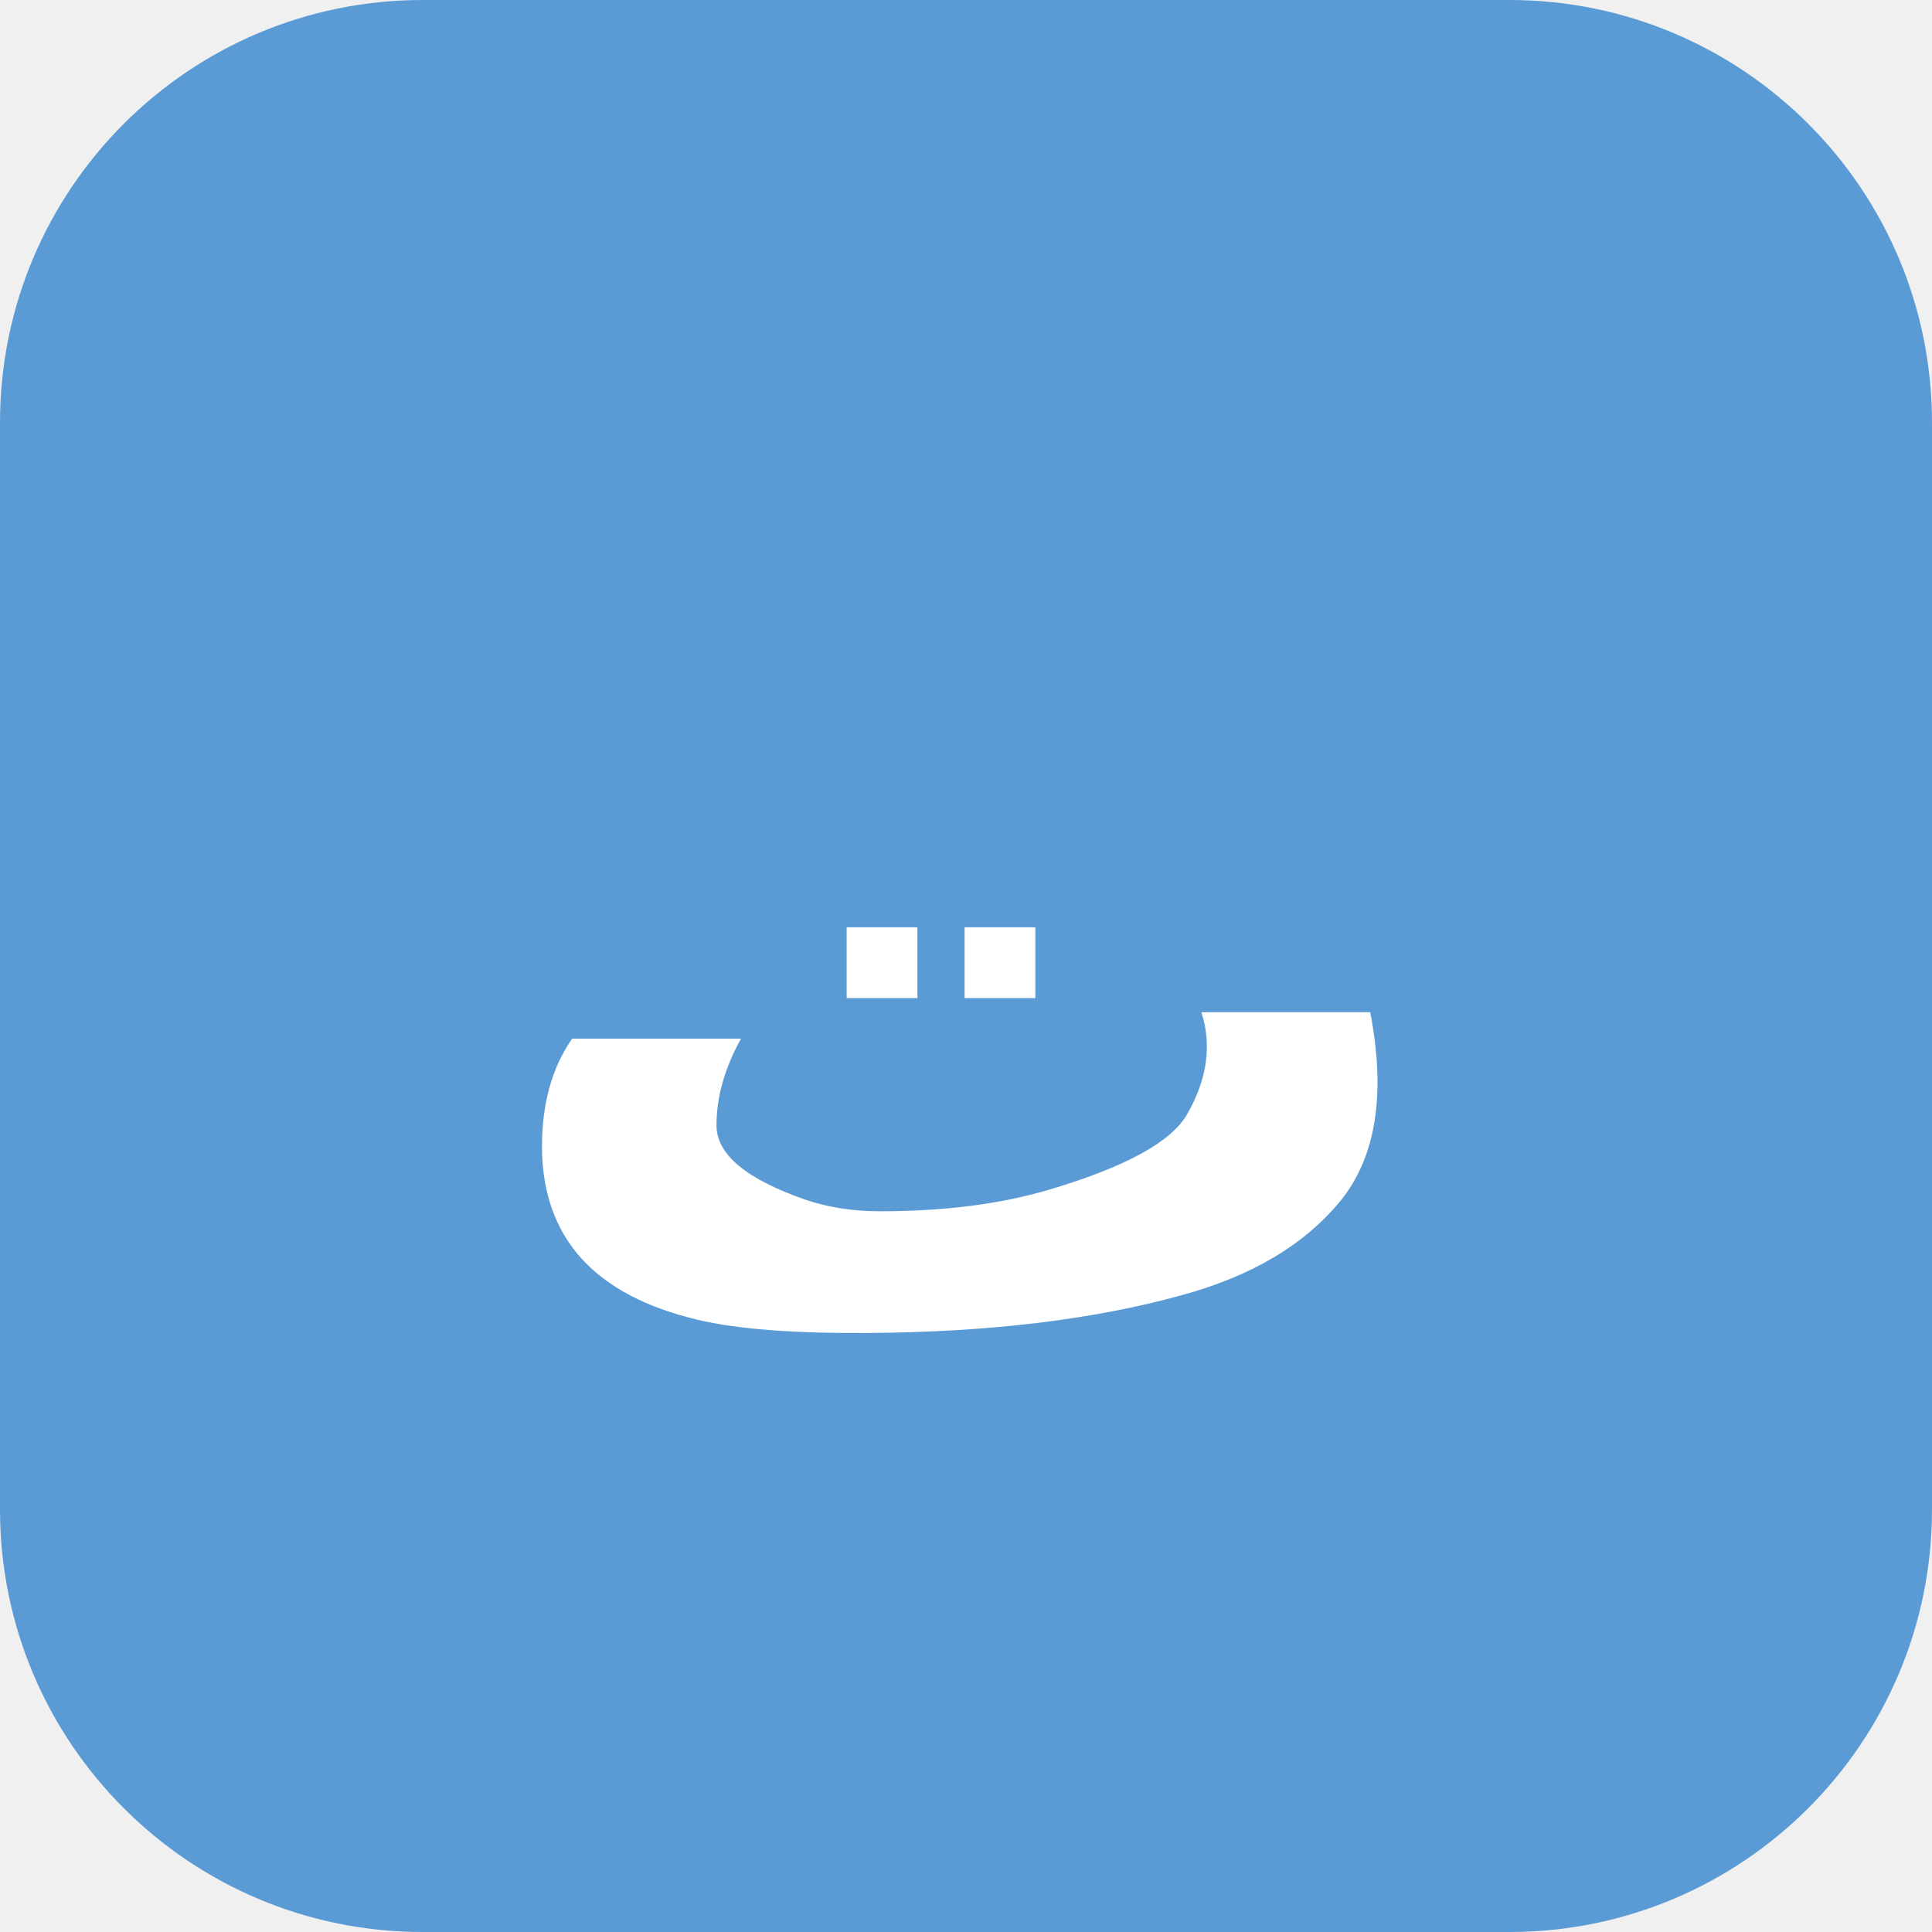
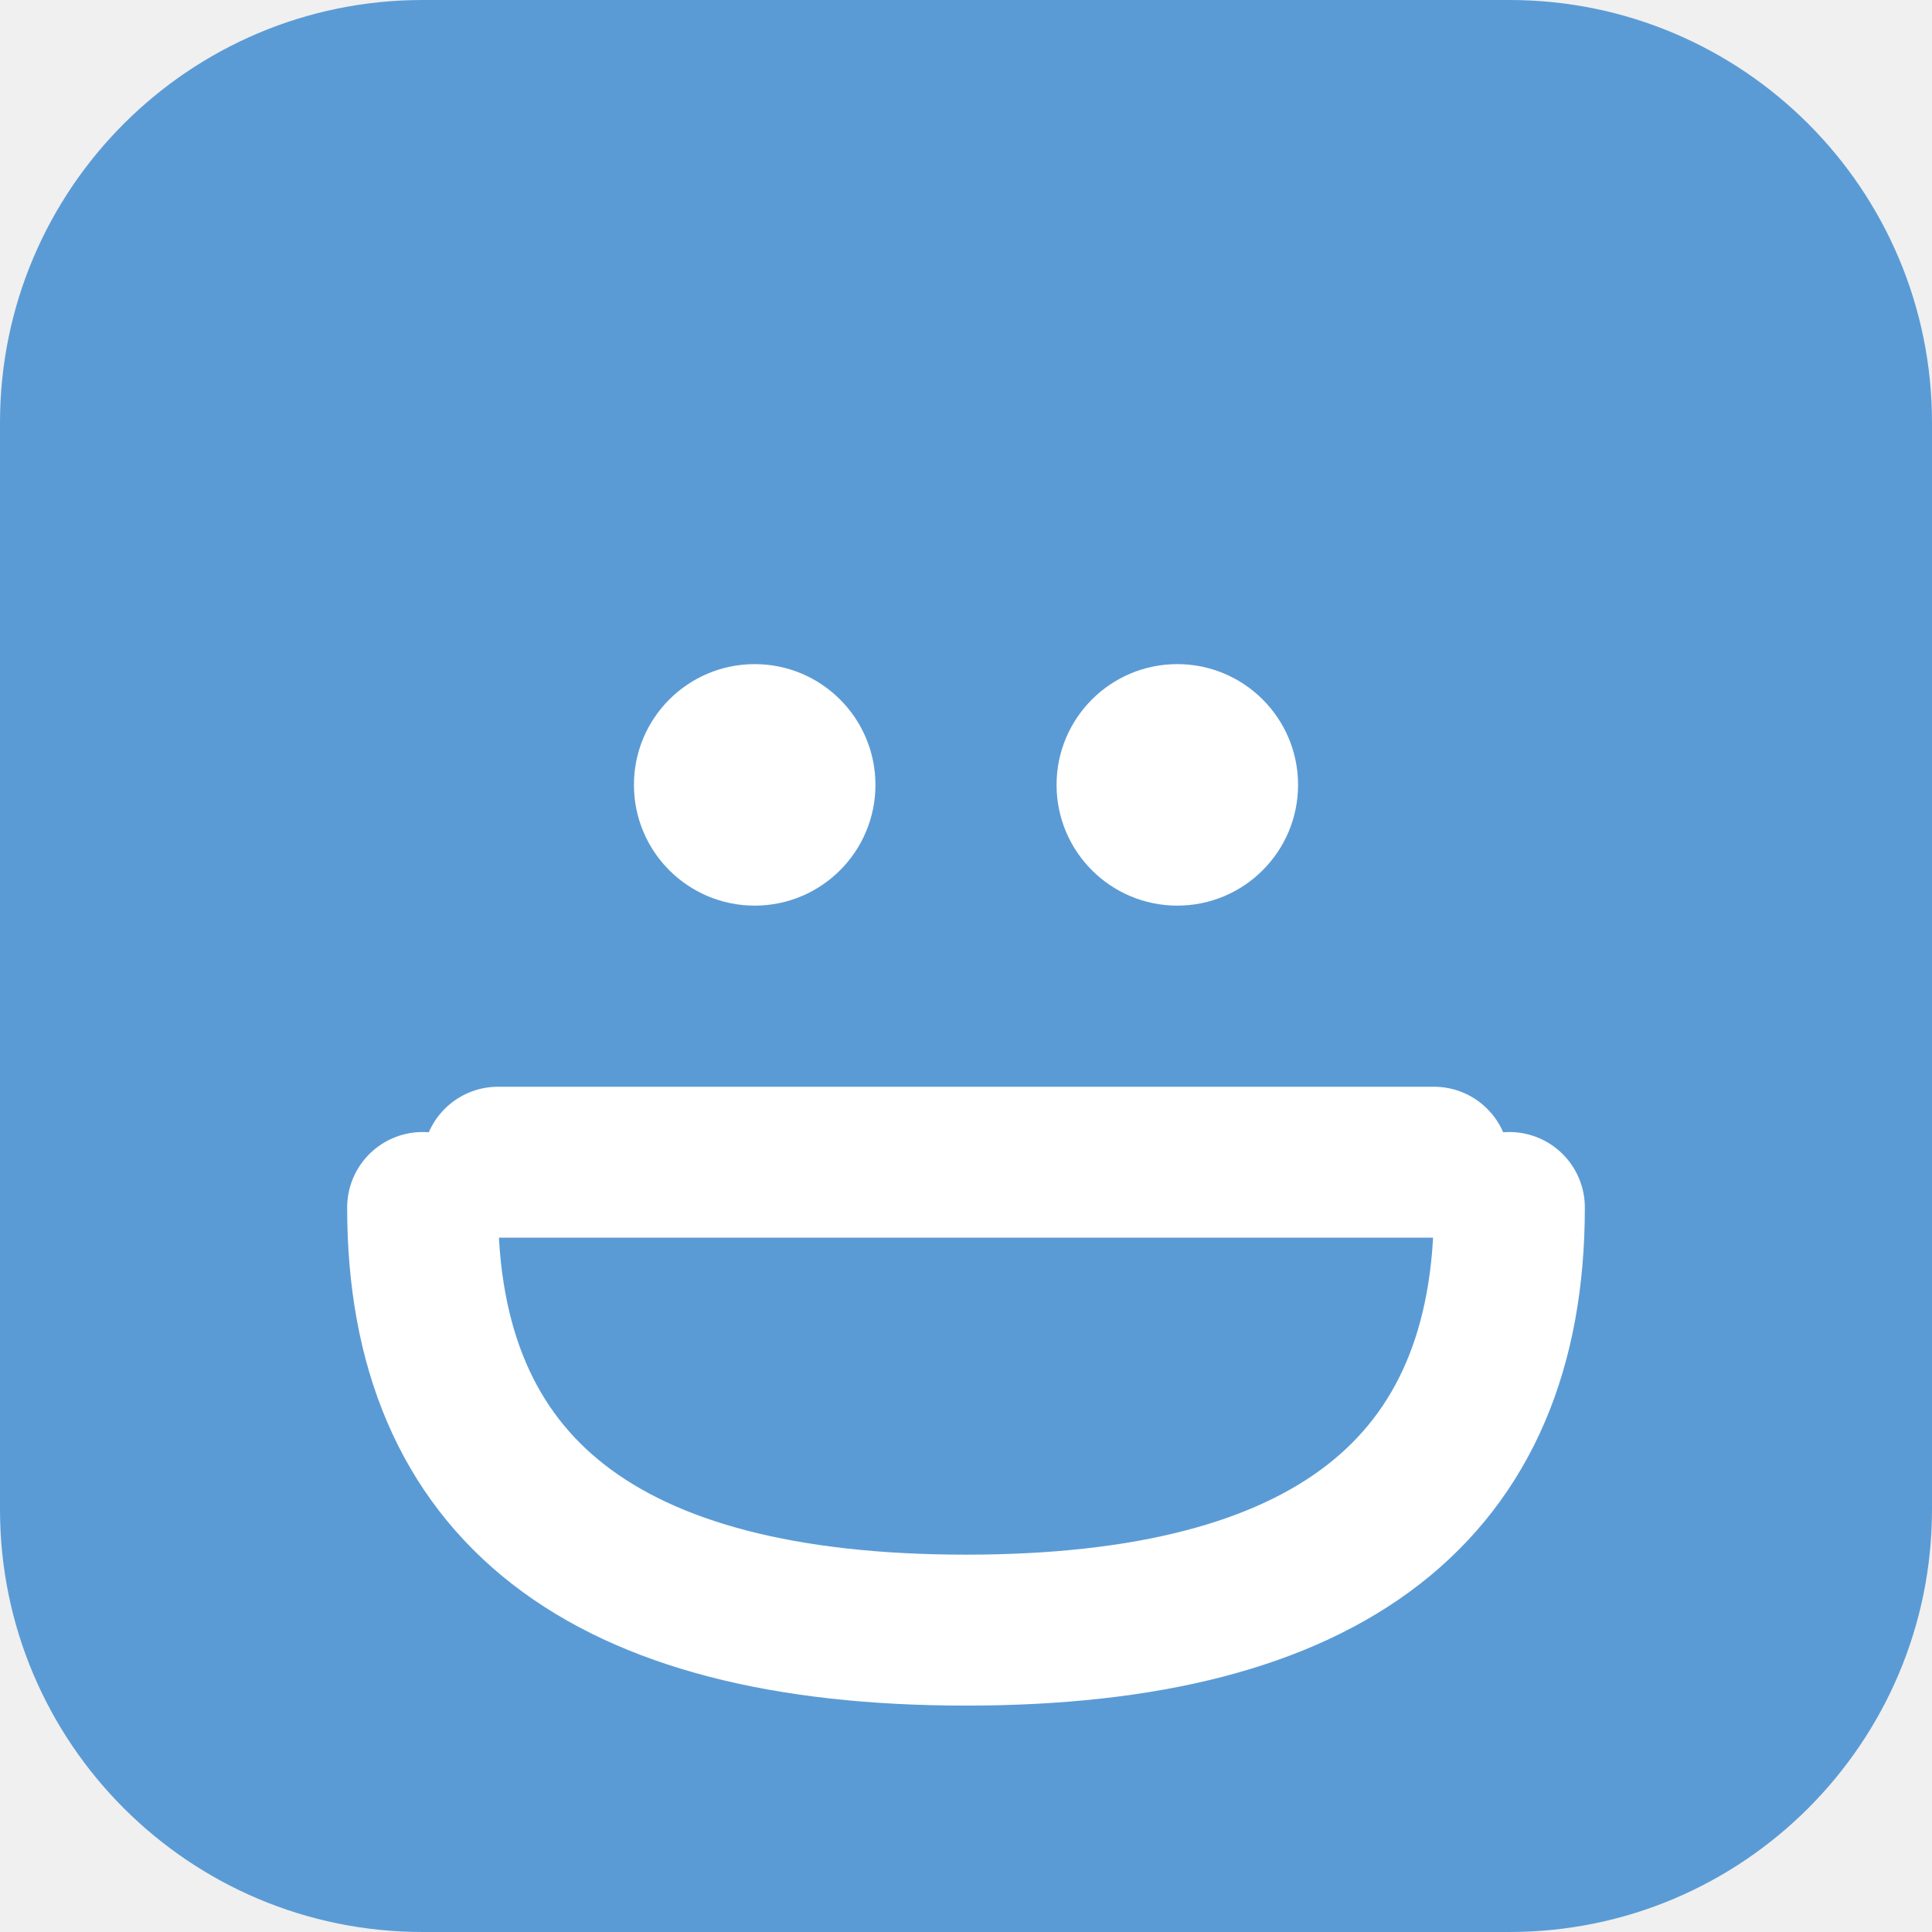
<svg xmlns="http://www.w3.org/2000/svg" viewBox="0 0 32 32">
  <rect width="32" height="32" rx="7" fill="#5b9bd5" />
-   <text x="16" y="22" font-family="'IBM Plex Sans Arabic', Arial, sans-serif" font-size="16" font-weight="700" fill="white" text-anchor="middle">ت</text>
+   <rect x="7" y="18" width="18" height="2.5" rx="1.25" fill="white" />
+   <path d="M7 20 Q7 27 16 27 Q25 27 25 20" stroke="white" stroke-width="2.5" fill="none" stroke-linecap="round" />
+   <circle cx="12.5" cy="13" r="2" fill="white" />
+   <circle cx="19.5" cy="13" r="2" fill="white" />
</svg>
